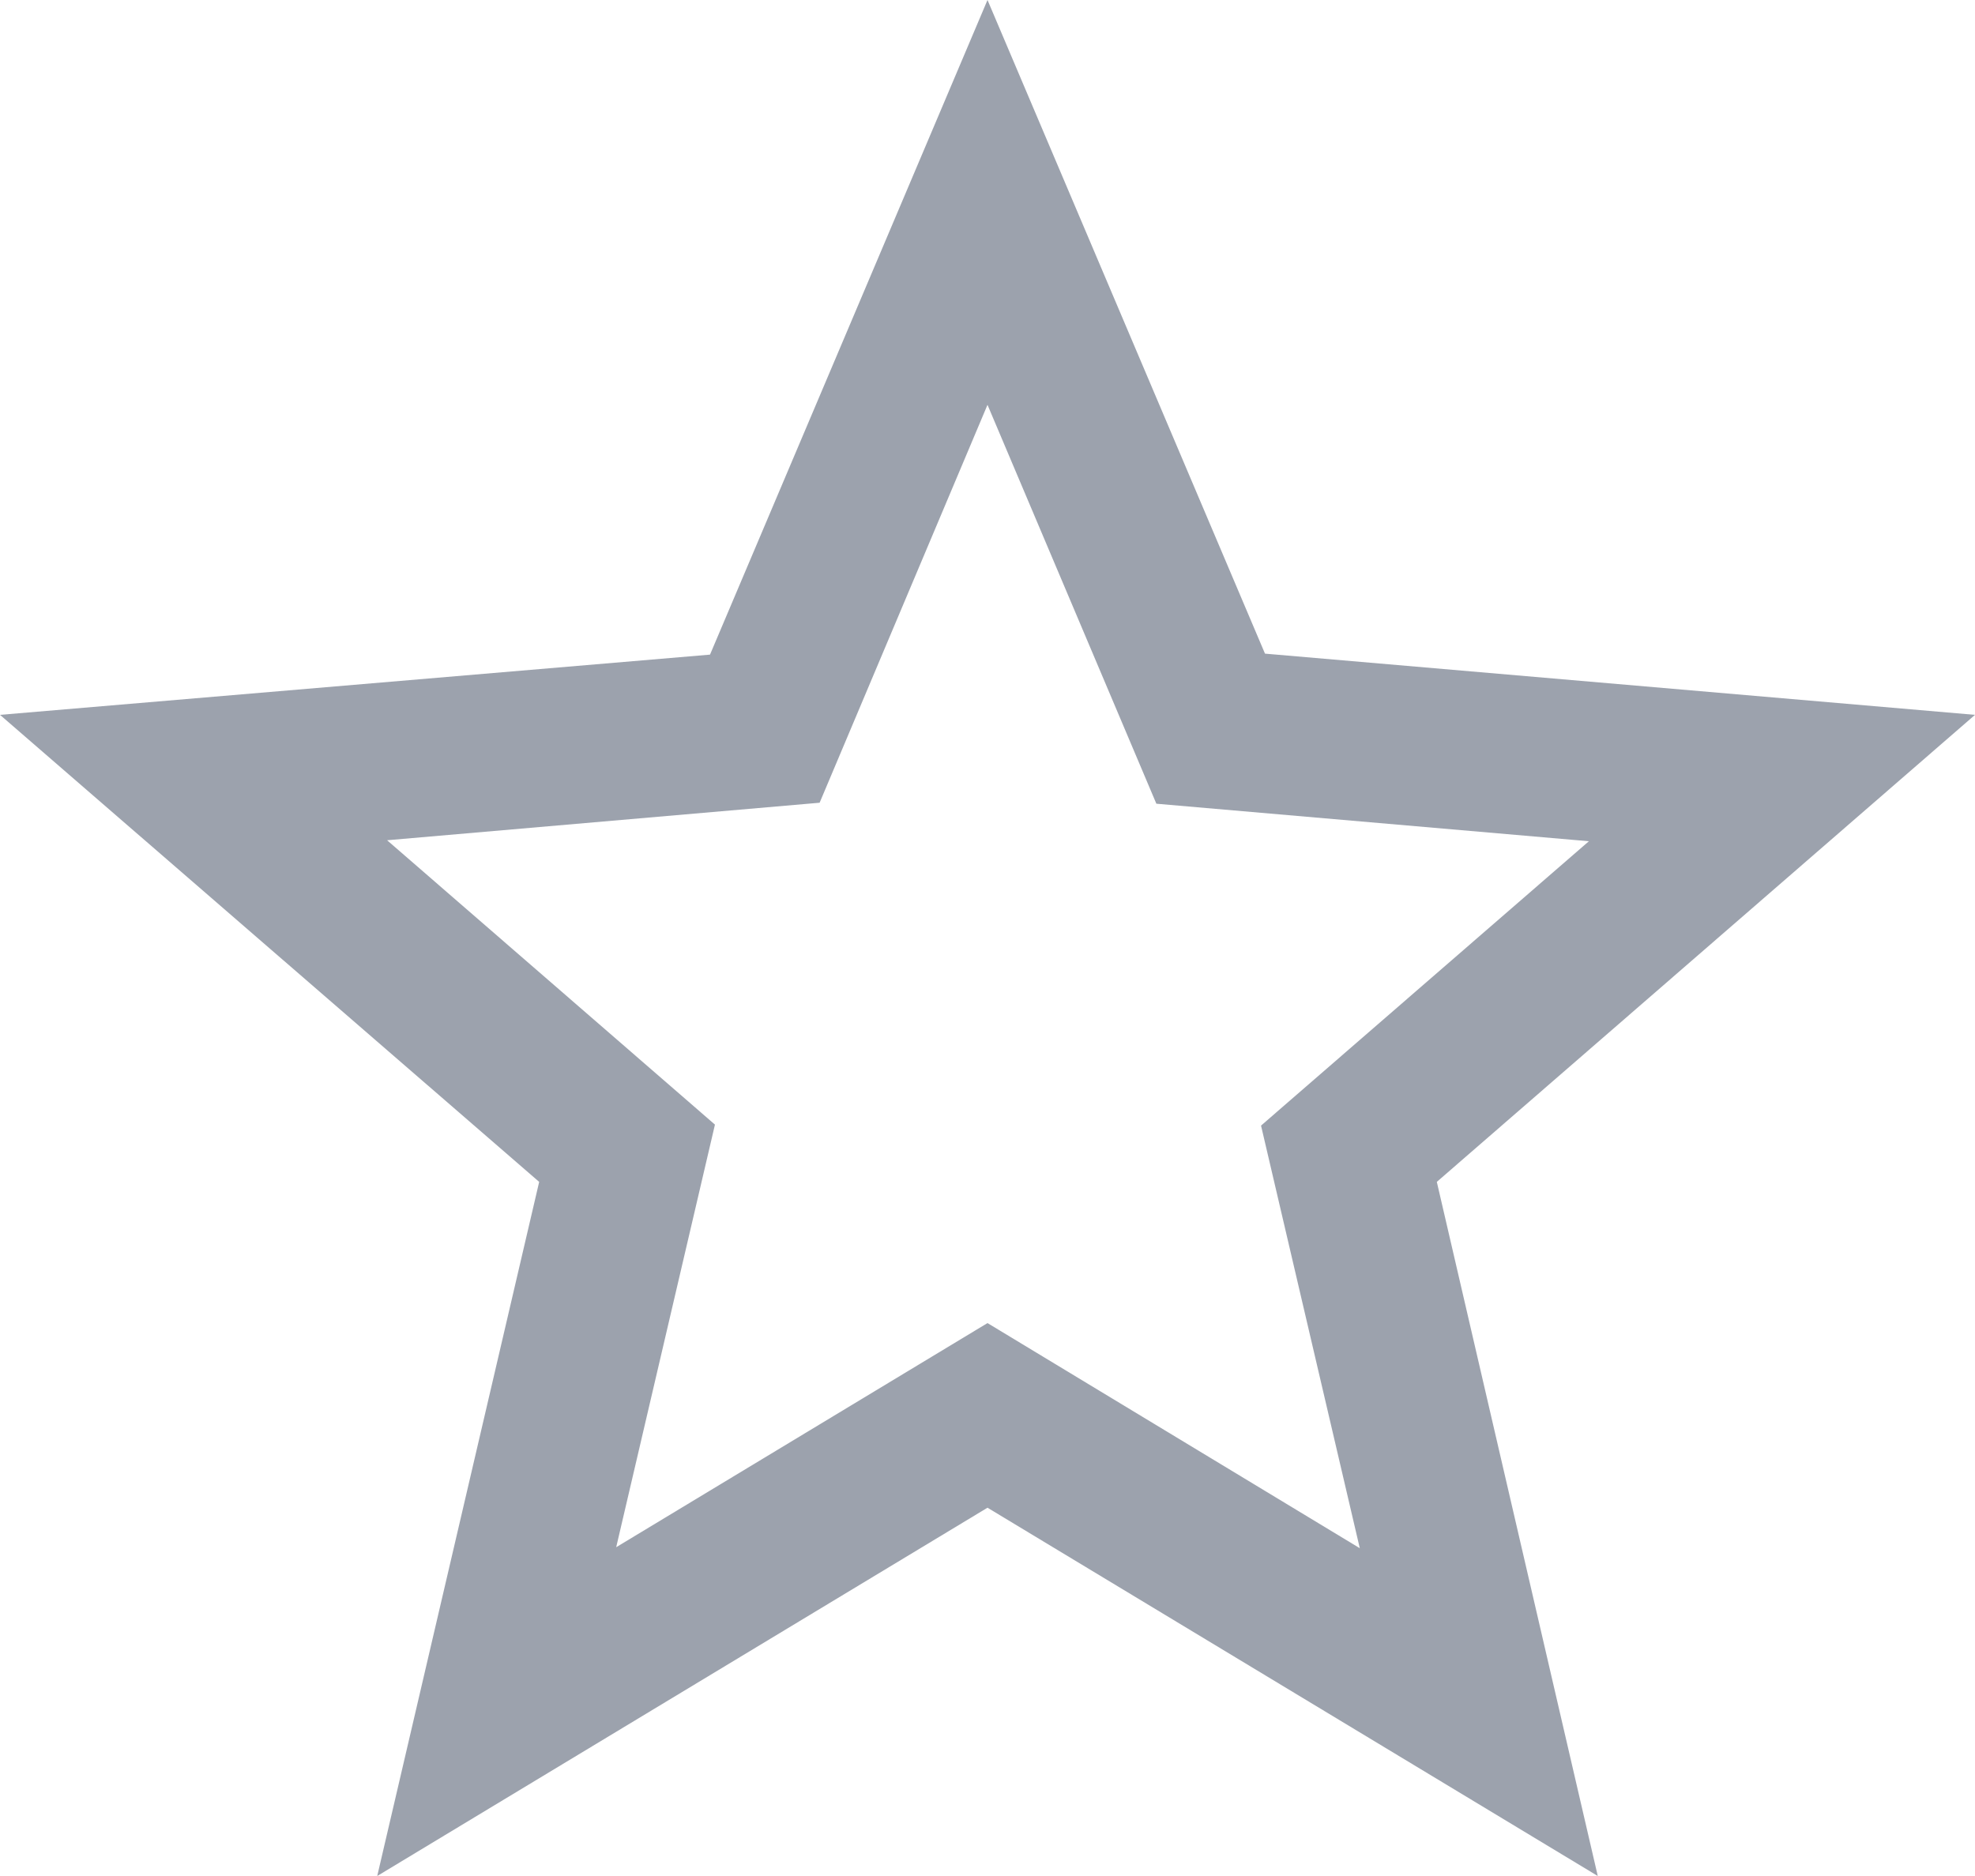
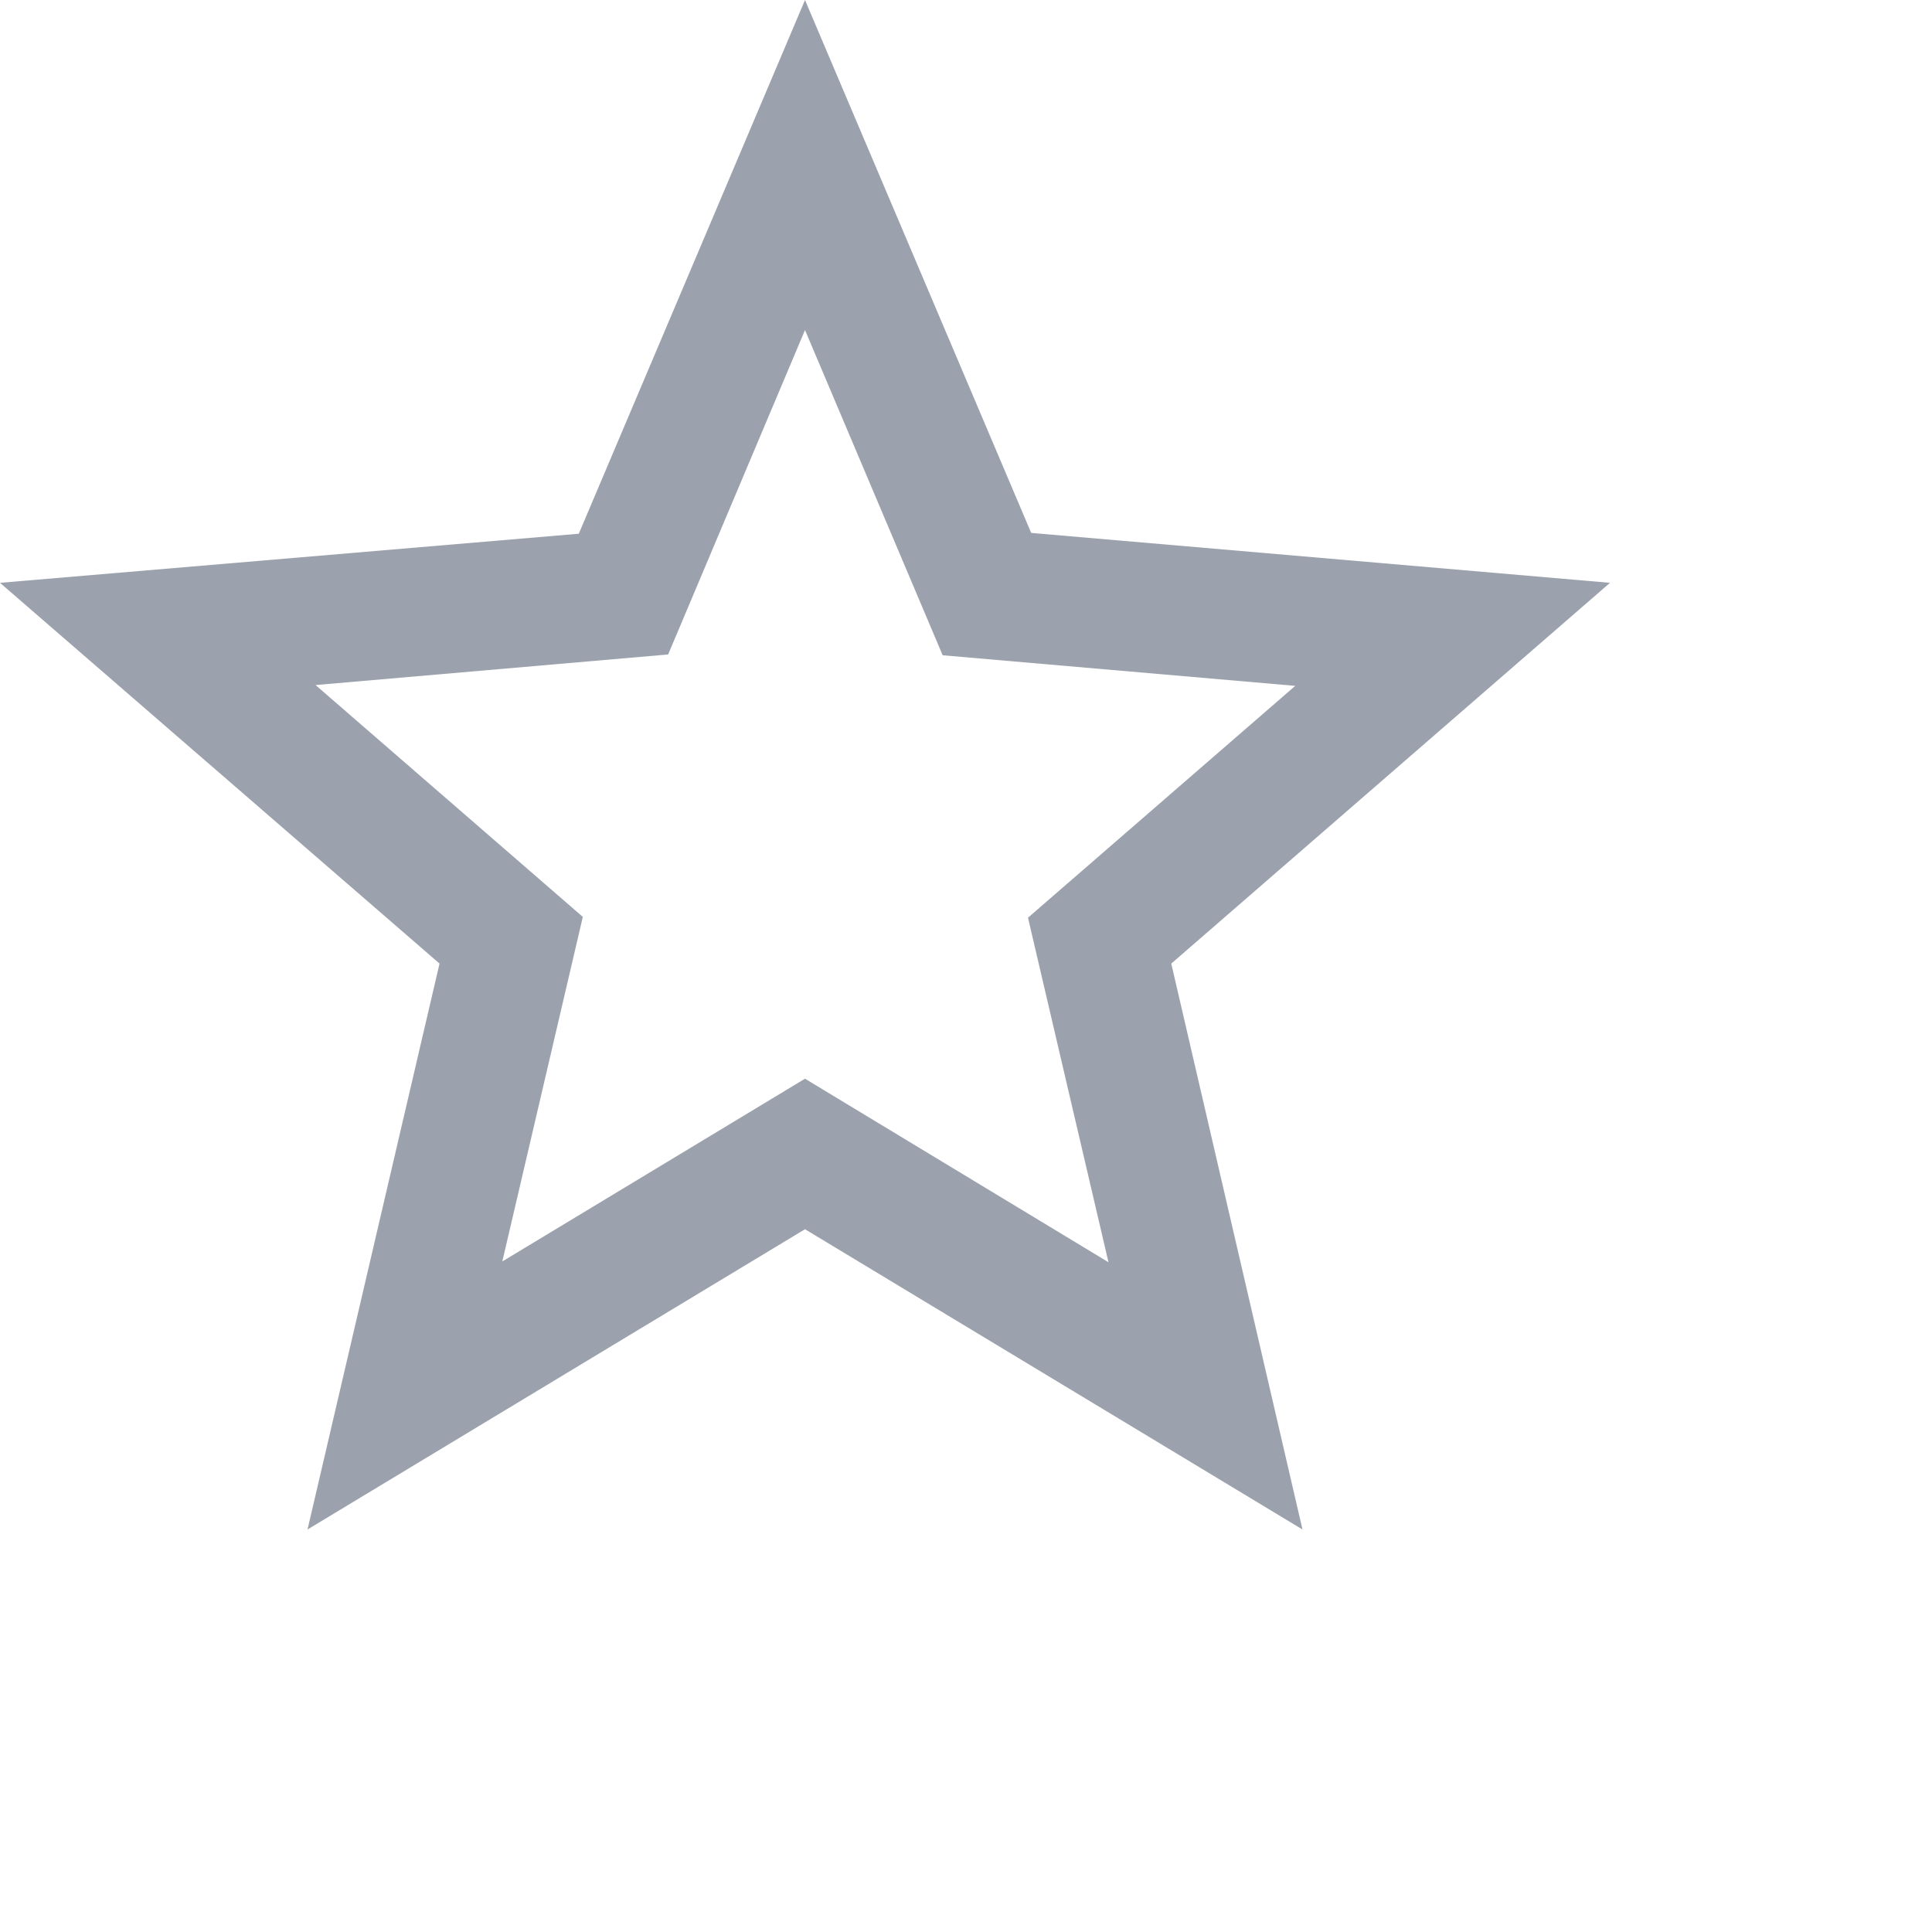
- <svg xmlns="http://www.w3.org/2000/svg" width="20" height="19" viewBox="0 0 20 19" fill="none">
+ <svg xmlns="http://www.w3.org/2000/svg" width="24" height="24" viewBox="0 0 24 24" fill="none">
  <path d="M20 7.24L12.81 6.62L10 0L7.19 6.63L0 7.24L5.46 11.97L3.82 19L10 15.27L16.18 19L14.55 11.97L20 7.24ZM10 13.4L6.24 15.67L7.24 11.39L3.92 8.51L8.3 8.13L10 4.1L11.71 8.14L16.09 8.52L12.77 11.4L13.77 15.68L10 13.4Z" fill="#9CA2AD" />
</svg>
